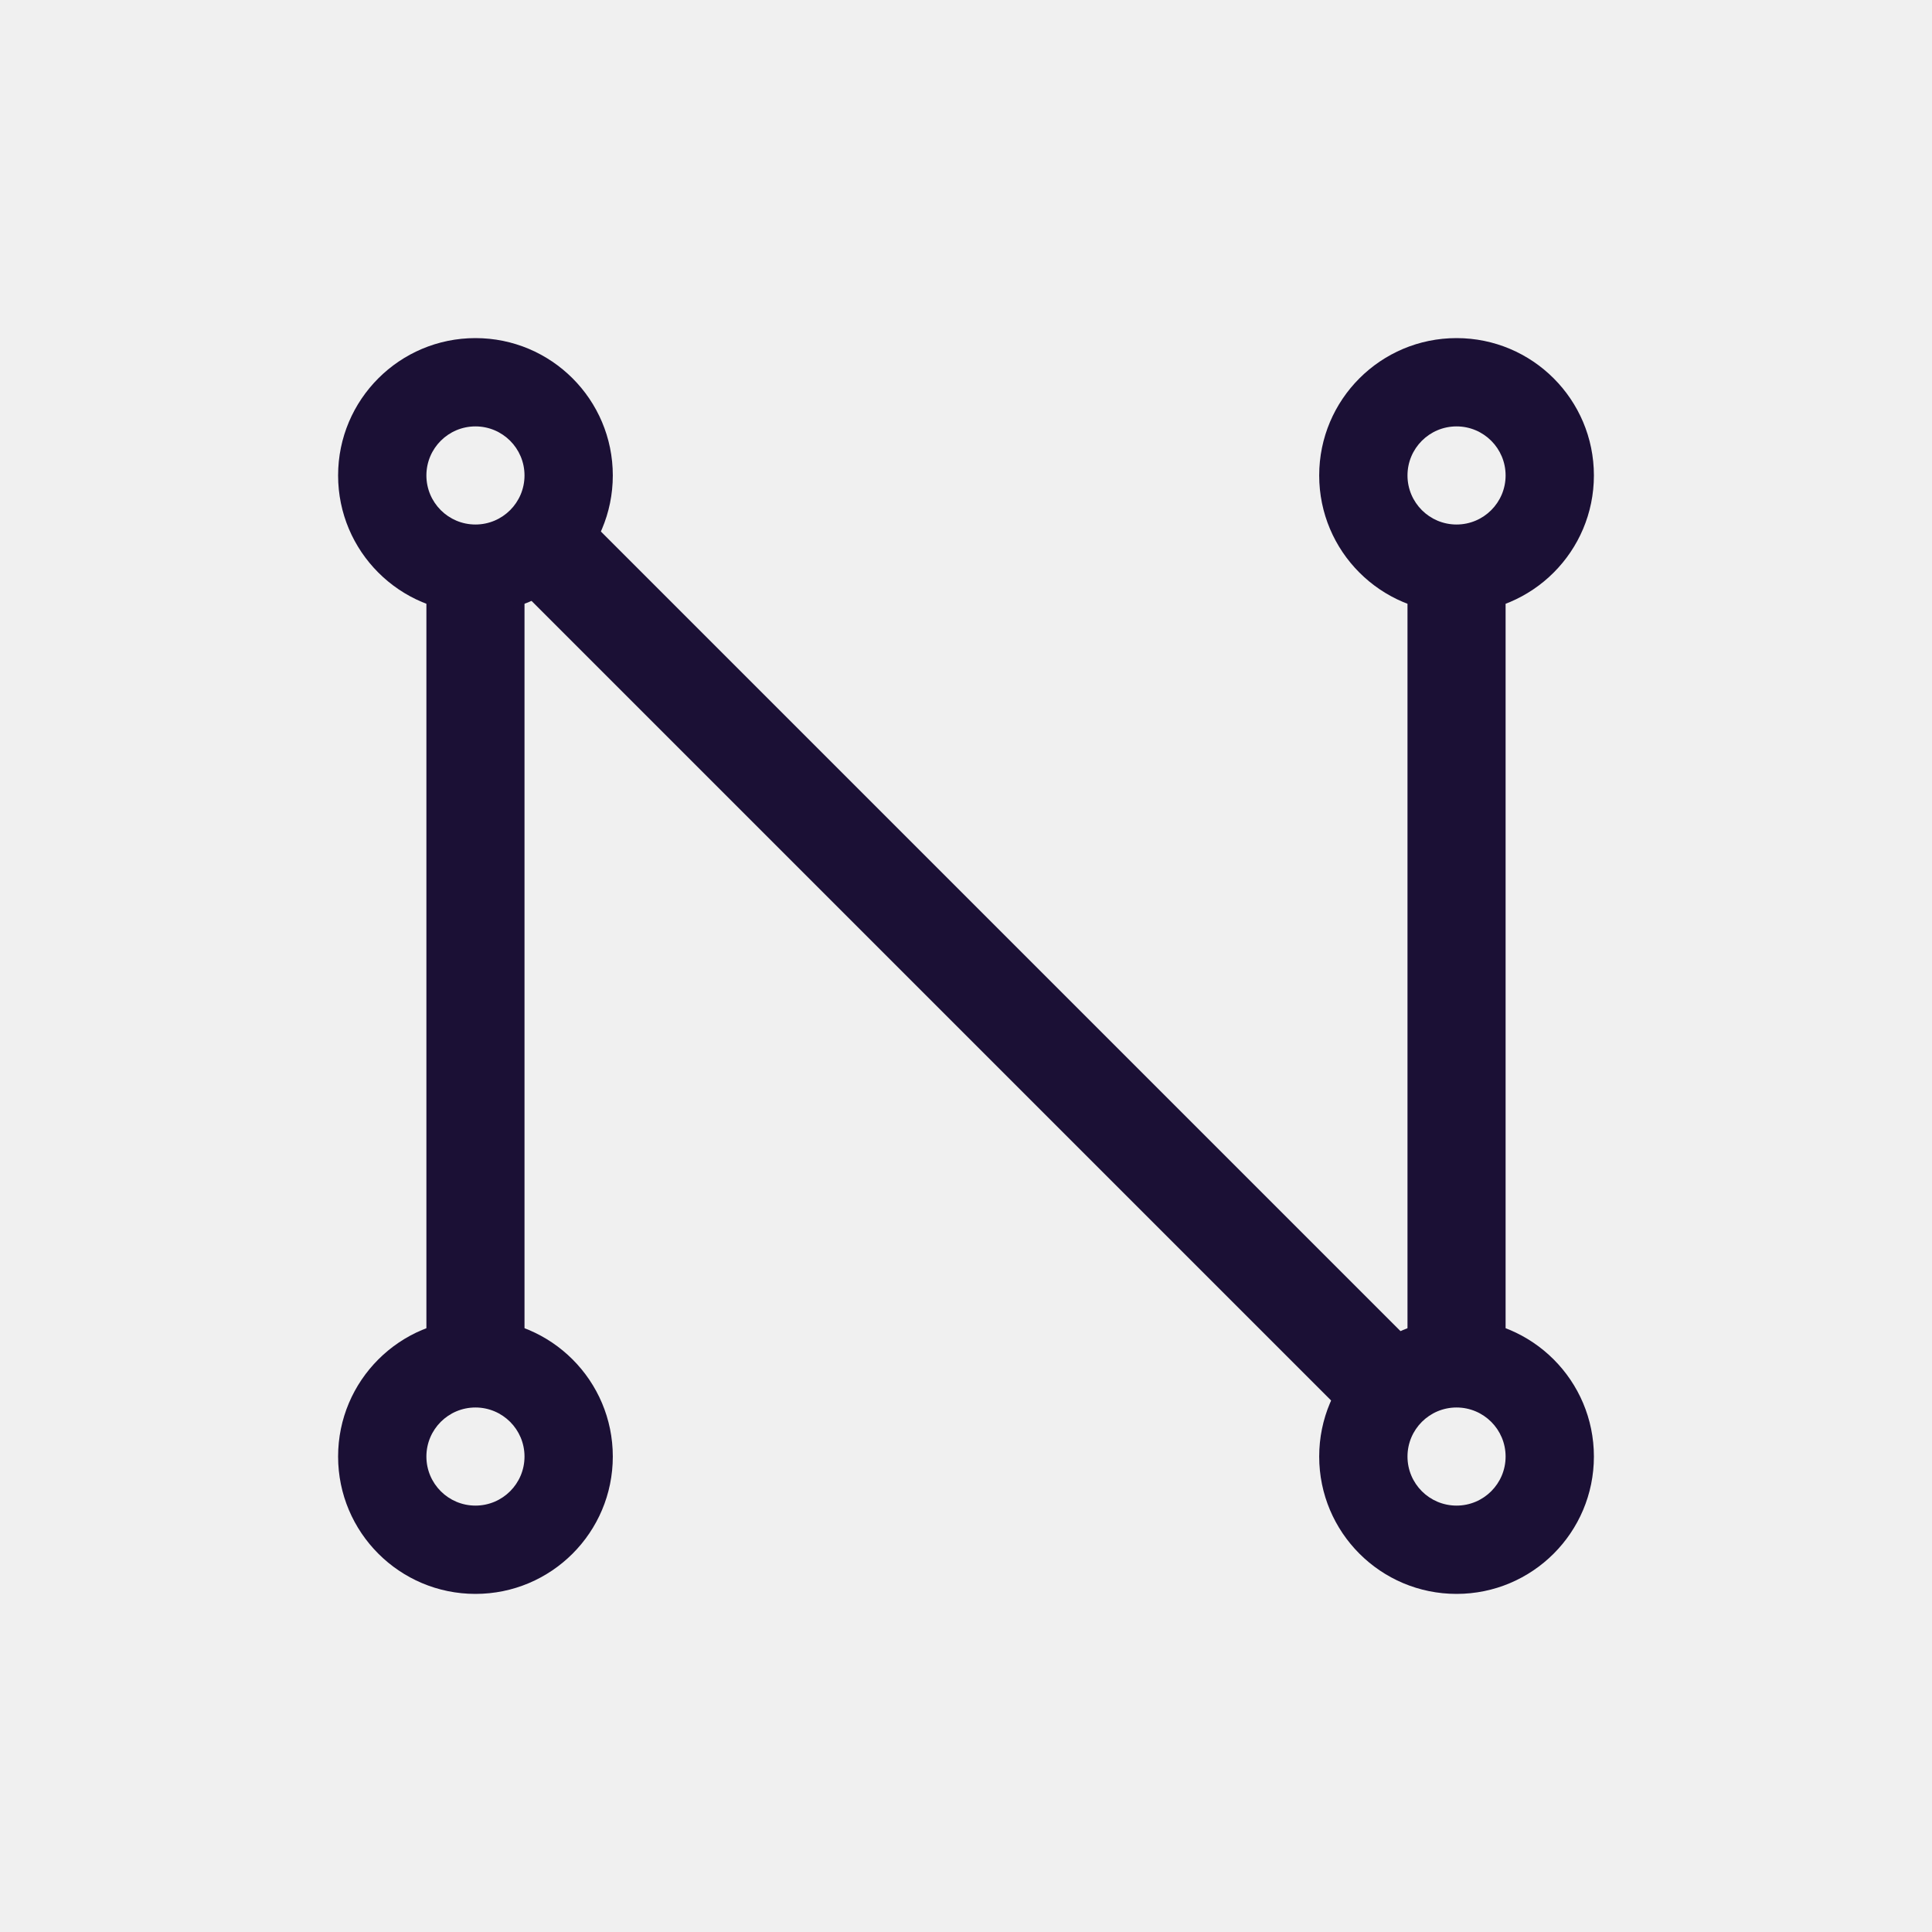
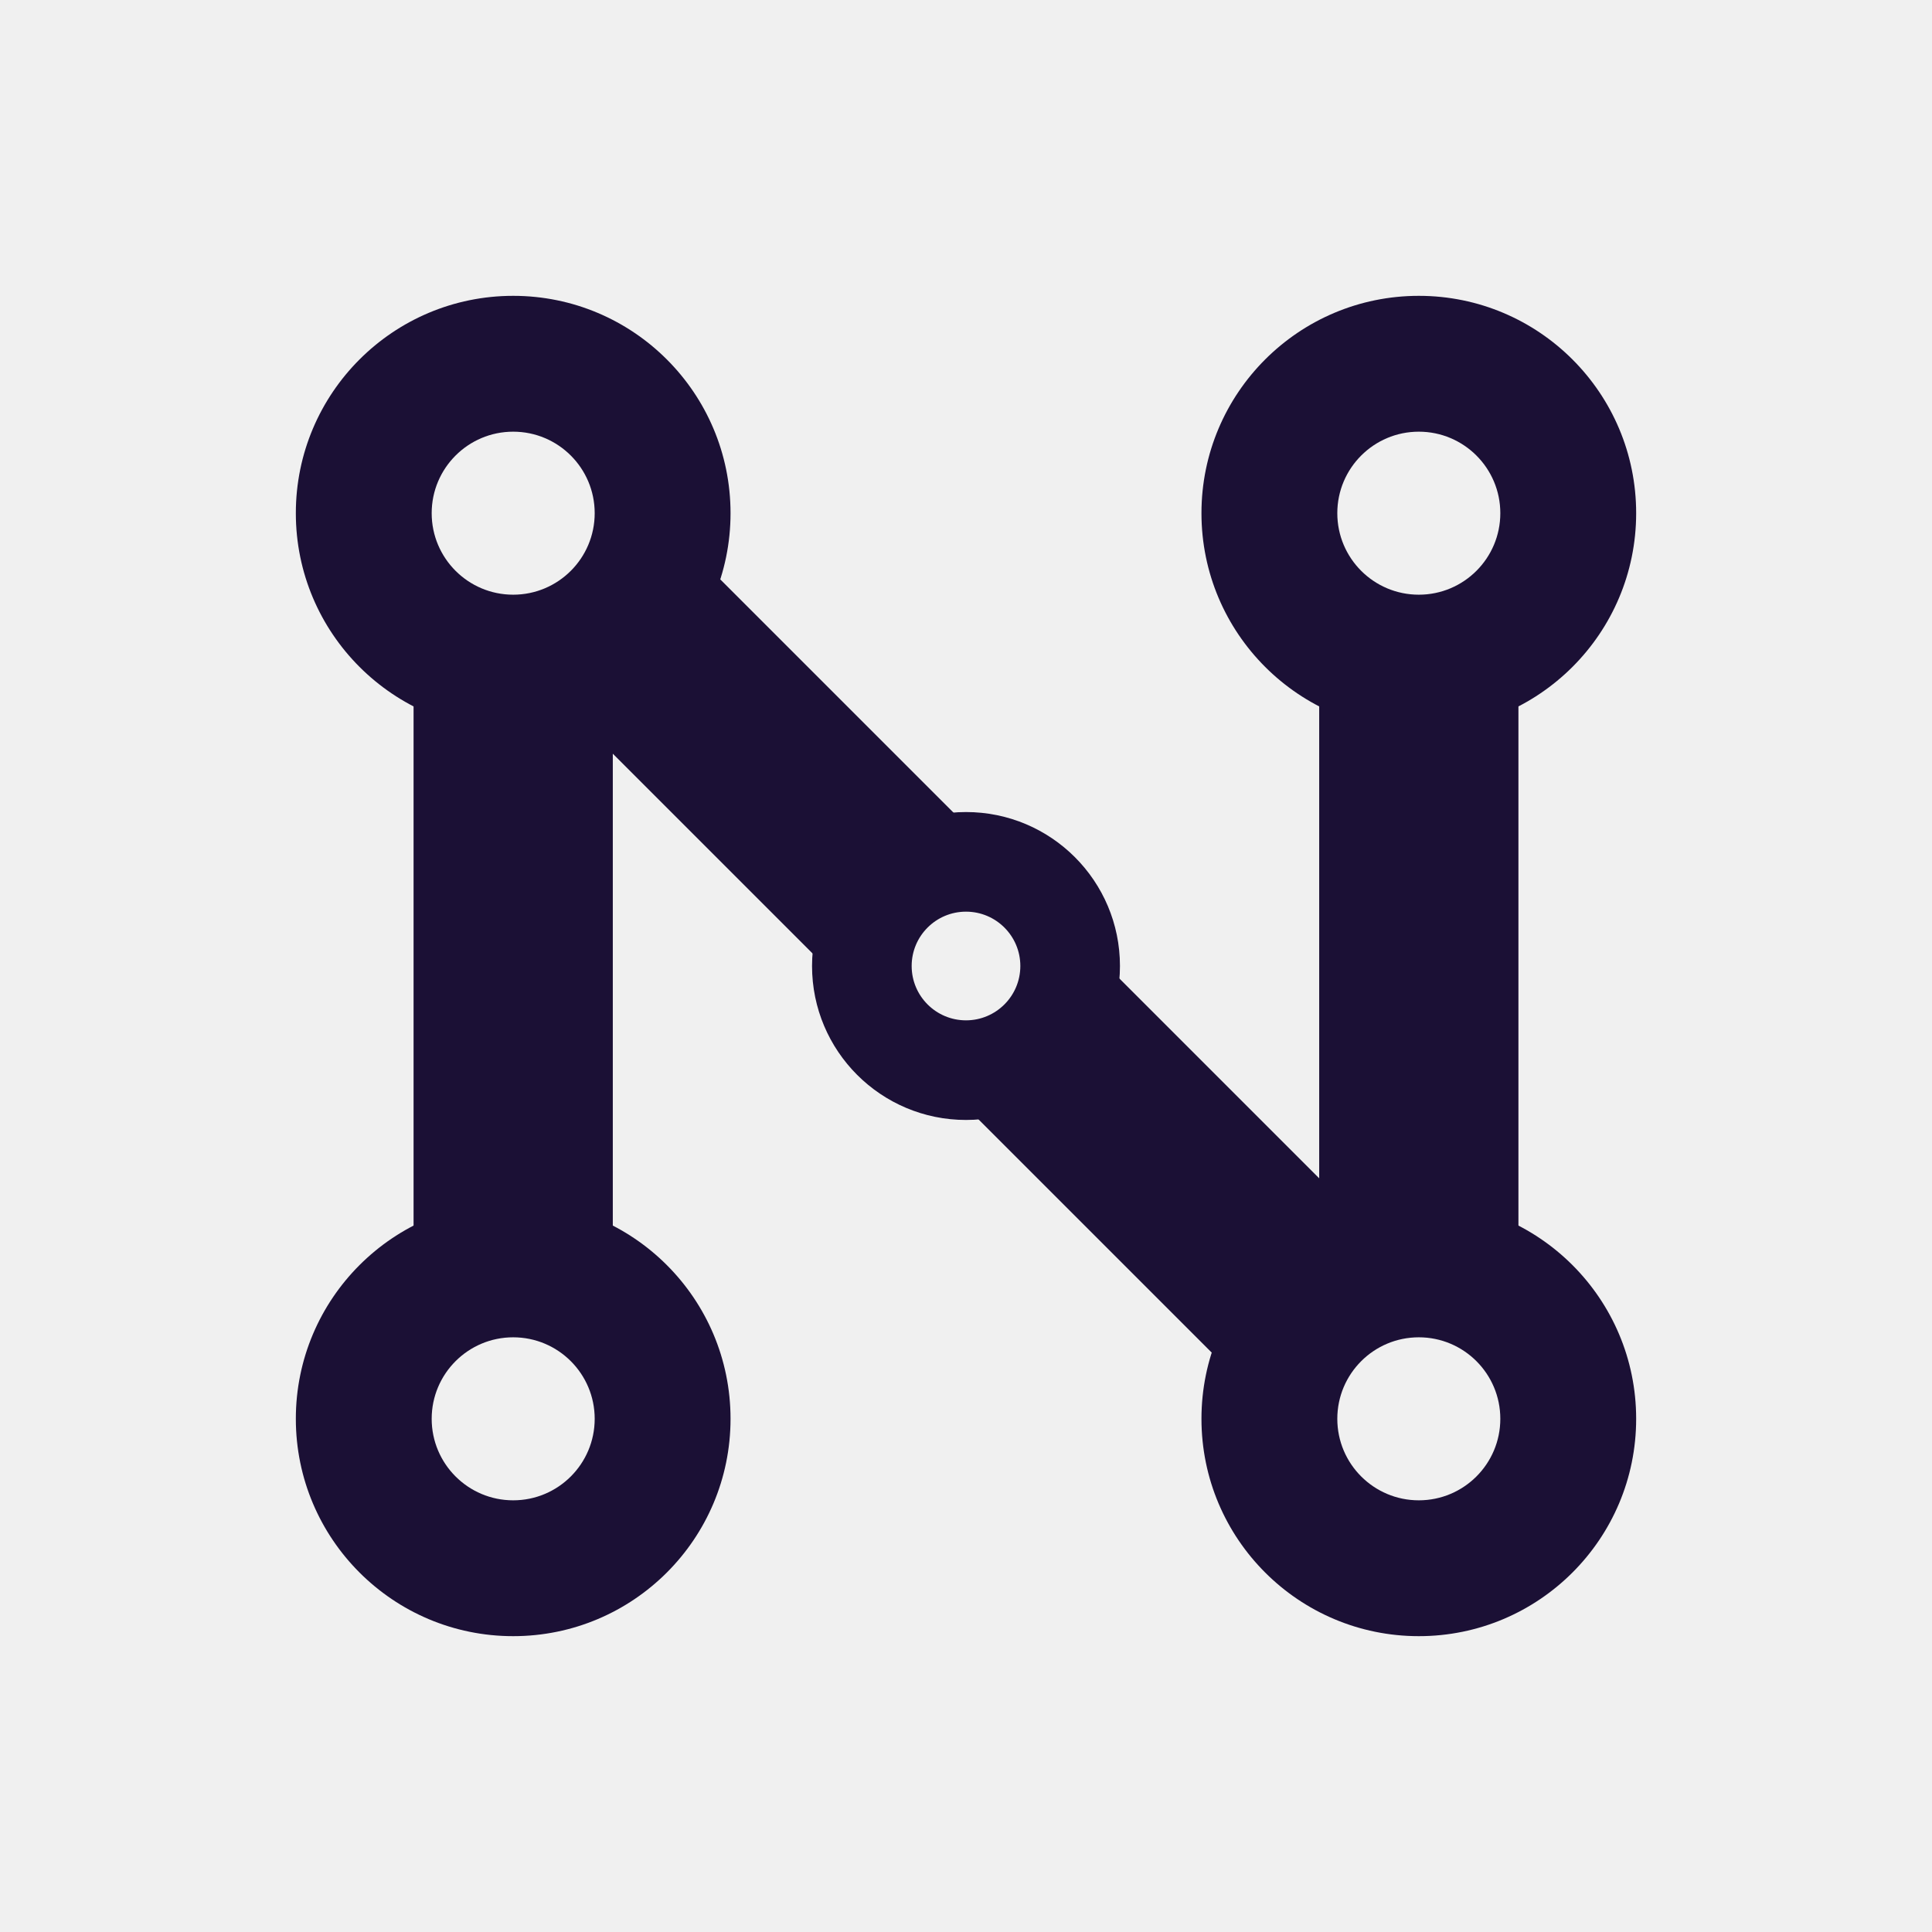
<svg xmlns="http://www.w3.org/2000/svg" viewBox="0 0 512 512" width="512" height="512">
  <defs>
-     <mask id="h" maskUnits="userSpaceOnUse" x="-30" y="-30" width="160" height="160">
-       <rect x="-30" y="-30" width="160" height="160" fill="#fff" />
+     <mask id="h" maskUnits="userSpaceOnUse" x="-40" y="-40" width="180" height="180">
+       <rect x="-40" y="-40" width="180" height="180" fill="#fff" />
      <g fill="#000">
-         <circle cx="0" cy="0" r="5" />
-         <circle cx="0" cy="100" r="5" />
-         <circle cx="100" cy="0" r="5" />
-         <circle cx="100" cy="100" r="5" />
+         <circle cx="0" cy="0" r="9" />
+         <circle cx="0" cy="100" r="9" />
+         <circle cx="100" cy="0" r="9" />
+         <circle cx="100" cy="100" r="9" />
+         <circle cx="50" cy="50" r="6" />
      </g>
    </mask>
  </defs>
-   <g transform="translate(126 126) scale(2.6)">
+   <g transform="translate(136 136) scale(2.4)">
    <g mask="url(#h)">
-       <path d="M0 100V0L100 100V0" fill="none" stroke="#1B1035" stroke-width="10" stroke-linecap="round" stroke-linejoin="round" />
+       <path d="M0 100V0L100 100V0" fill="none" stroke="#1B1035" stroke-width="22" stroke-linecap="round" stroke-linejoin="round" />
      <g fill="#1B1035">
-         <circle cx="0" cy="0" r="14" />
-         <circle cx="0" cy="100" r="14" />
-         <circle cx="100" cy="0" r="14" />
-         <circle cx="100" cy="100" r="14" />
+         <circle cx="0" cy="0" r="24" />
+         <circle cx="0" cy="100" r="24" />
+         <circle cx="100" cy="0" r="24" />
+         <circle cx="100" cy="100" r="24" />
+         <circle cx="50" cy="50" r="17" fill="#1B1035" />
      </g>
    </g>
  </g>
</svg>
